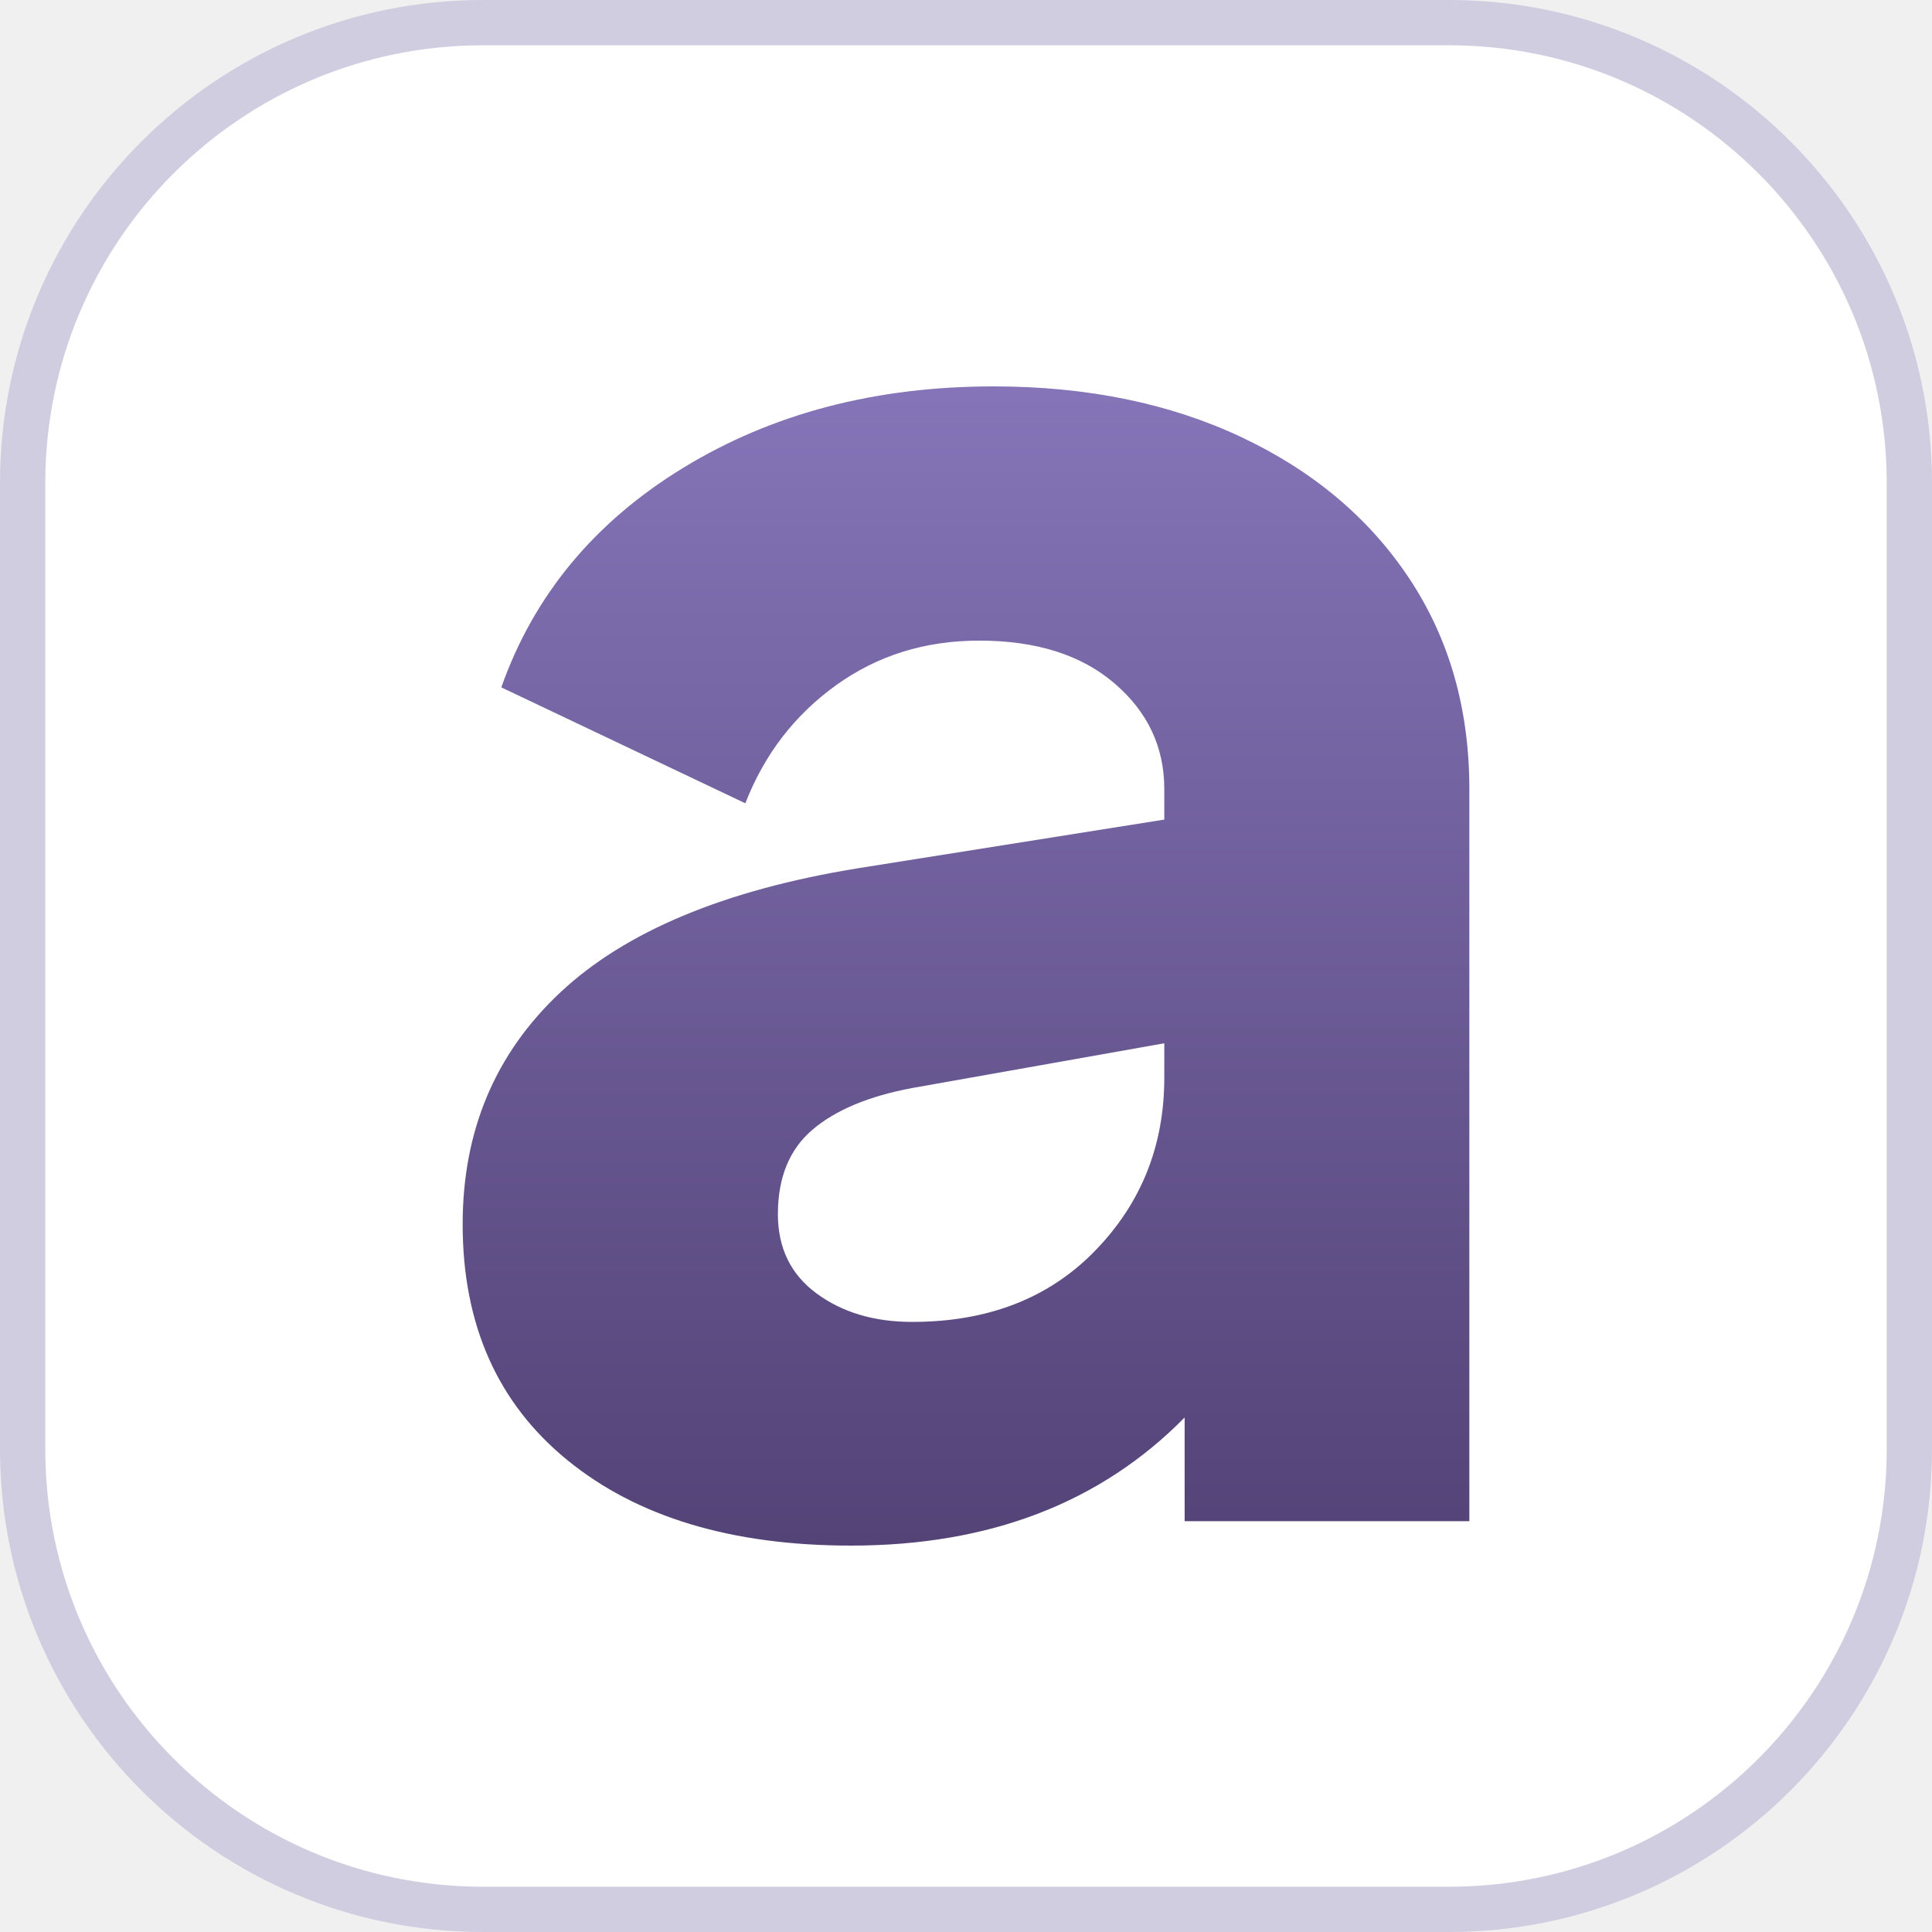
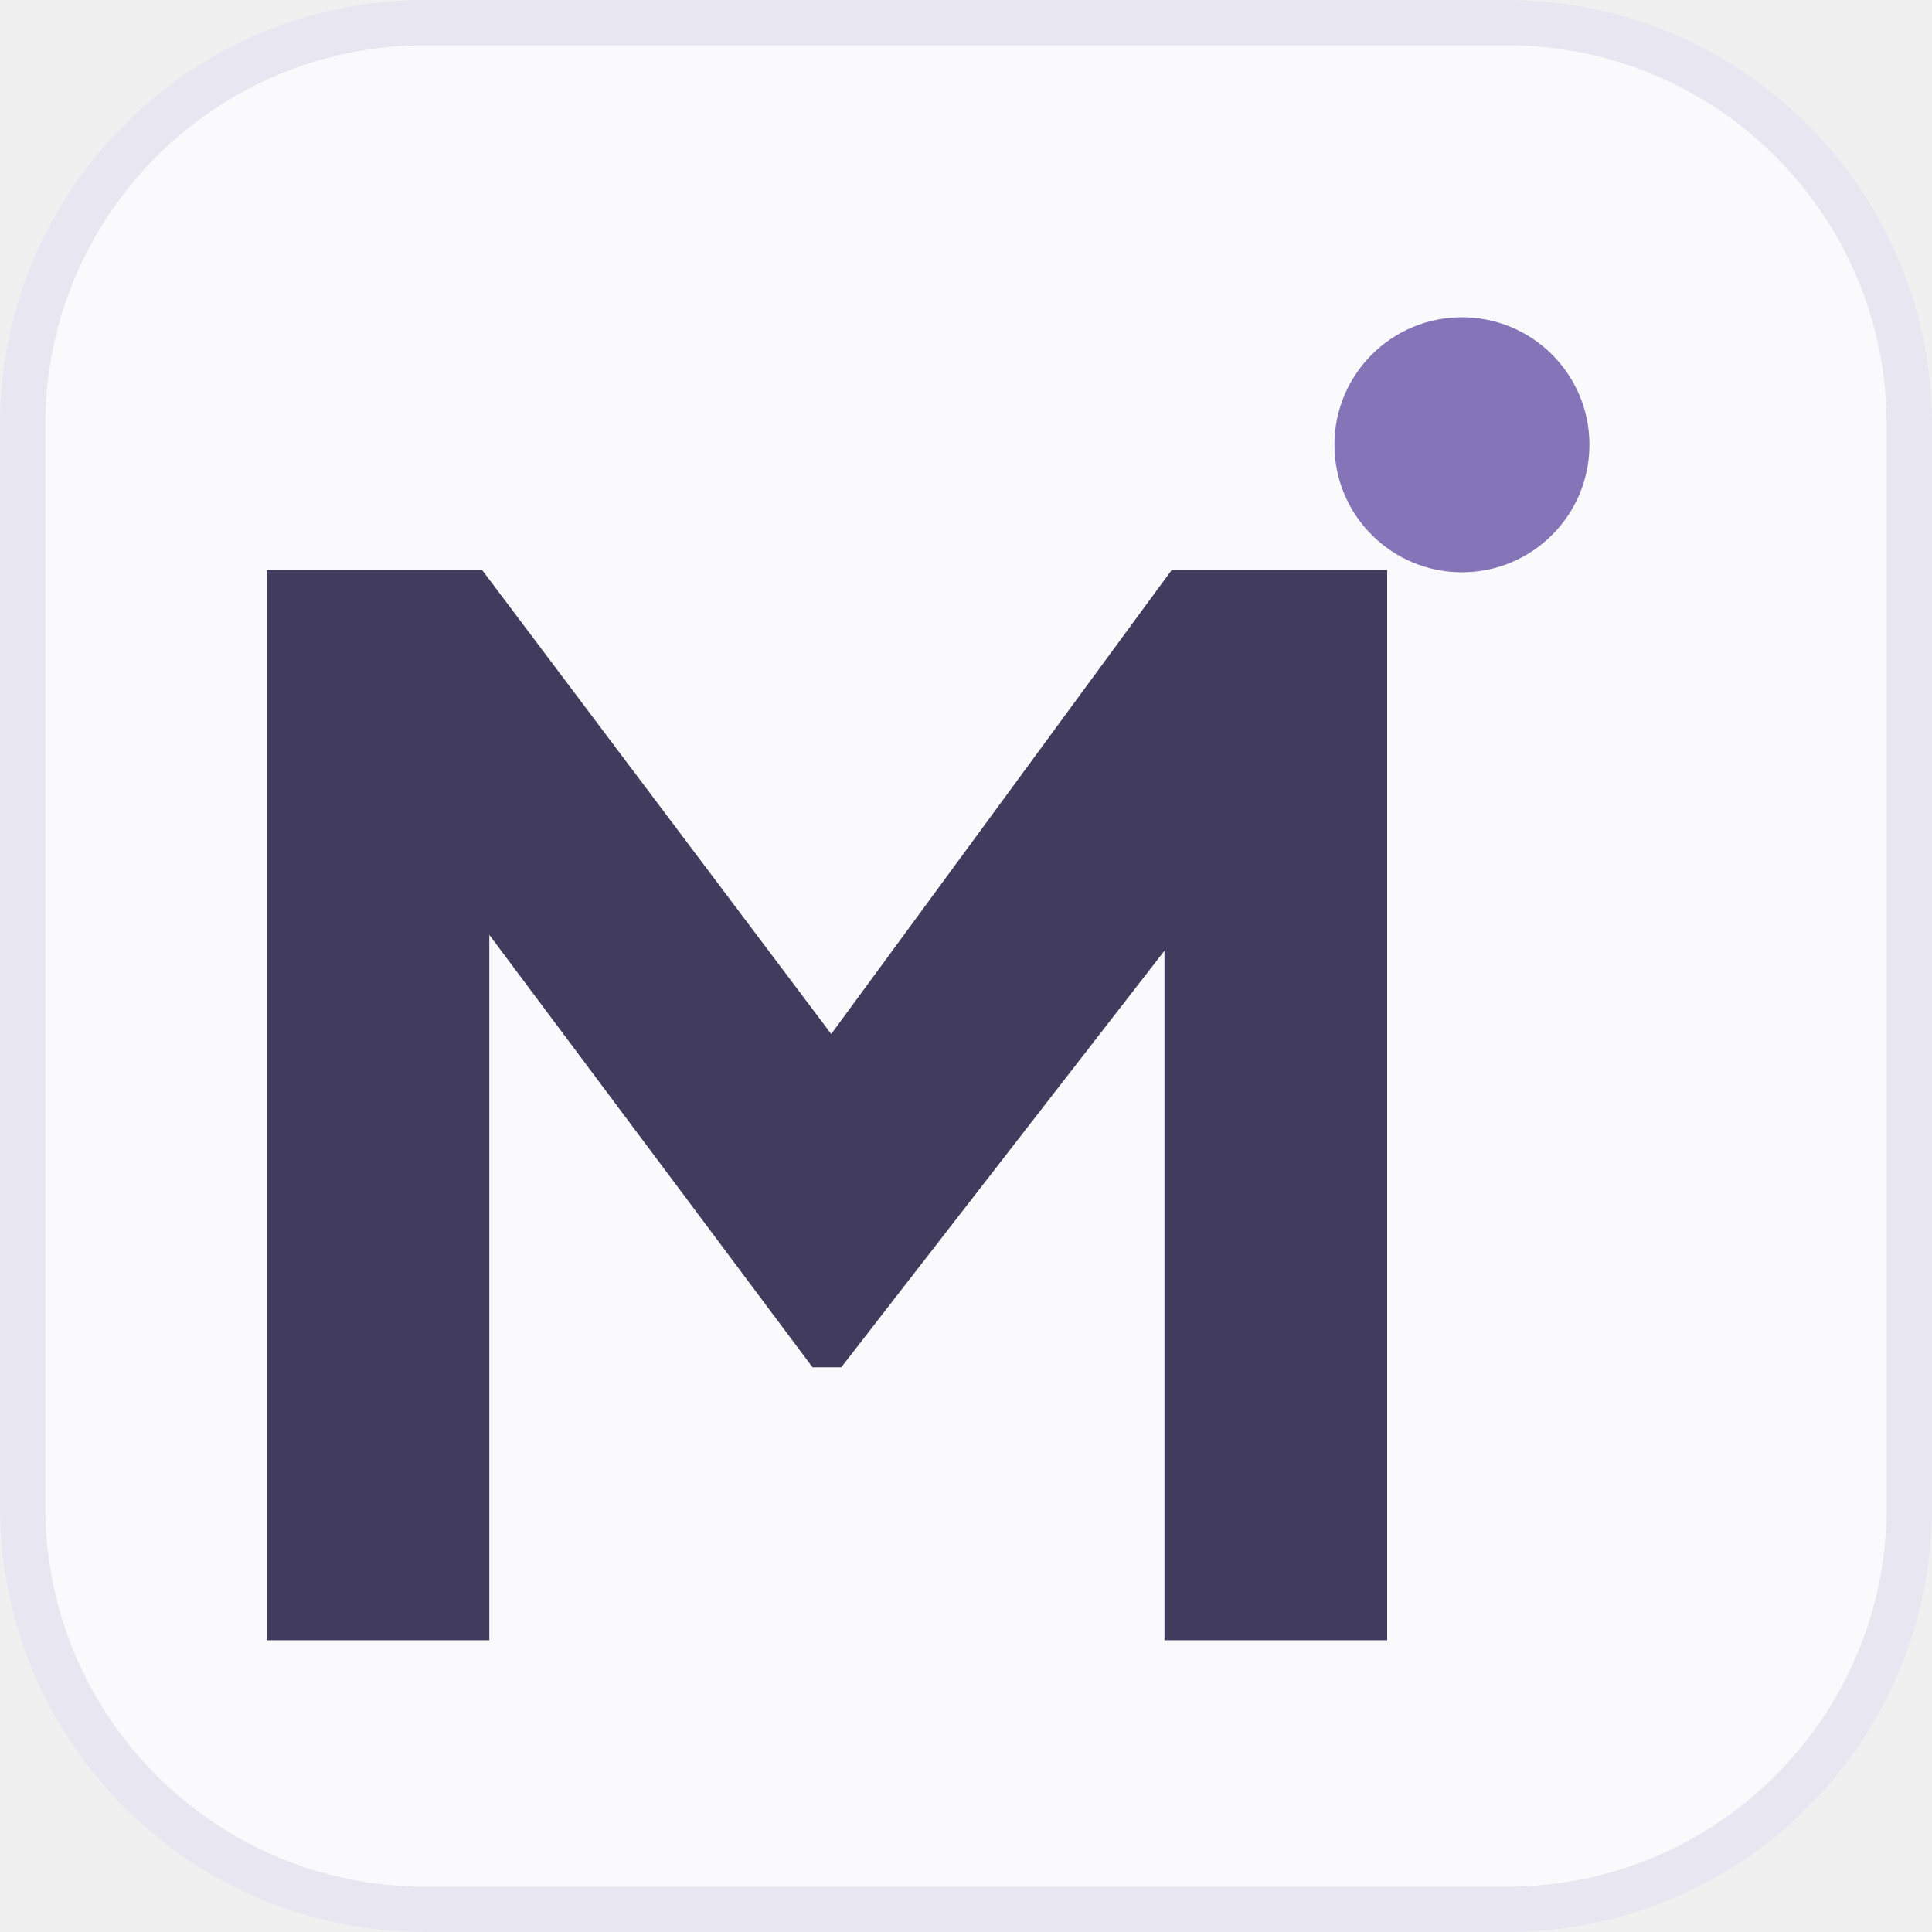
<svg xmlns="http://www.w3.org/2000/svg" viewBox="0 0 512 512" width="512" height="512">
-   <defs>
-     <linearGradient id="g" x1="0" y1="0" x2="0" y2="1">
-       <stop offset="0%" stop-color="#8574B7" />
-       <stop offset="100%" stop-color="#534377" />
-     </linearGradient>
-   </defs>
-   <rect x="6" y="6" width="500" height="500" rx="122" fill="#FFFFFF" stroke="#D0CDE1" stroke-width="12" />
-   <path d="M225.55 409.60L225.55 409.60Q178.12 409.60 150.37 386.96Q122.61 364.33 122.61 324.45L122.61 324.45Q122.61 287.26 148.48 263.01Q174.35 238.75 227.17 230.13L227.17 230.13L308.55 217.20L308.55 209.11Q308.55 192.40 295.34 181.09Q282.14 169.77 259.50 169.77L259.50 169.77Q237.95 169.77 221.51 181.63Q205.07 193.48 197.52 212.88L197.52 212.88L132.85 182.16Q145.79 145.52 181.09 123.96Q216.39 102.40 263.28 102.40L263.28 102.40Q300.46 102.40 329.03 115.87Q357.59 129.35 373.49 153.33Q389.39 177.31 389.39 209.11L389.39 209.11L389.39 403.13L313.94 403.13L313.94 375.65Q280.52 409.60 225.55 409.60ZM206.15 321.75L206.15 321.75Q206.15 335.23 216.39 342.77Q226.63 350.32 241.72 350.32L241.72 350.32Q271.90 350.32 290.22 331.45Q308.55 312.59 308.55 285.64L308.55 285.64L308.55 276.48L241.72 288.34Q224.47 291.57 215.31 299.39Q206.15 307.20 206.15 321.75Z" fill="url(#g)" />
+   <rect x="6" y="6" width="500" height="500" rx="106.64" fill="#FAF9FC" stroke="#E8E6F1" stroke-width="12" />
+   <path d="M129.67 434.68L70.66 434.68L70.66 151.05L127.76 151.05L220.28 274.02L310.51 151.05L367.62 151.05L367.62 434.68L308.60 434.68L308.60 251.94L222.94 362.35L215.33 362.35L129.67 247.75L129.67 434.68Z" fill="#413B5E" />
+   <circle cx="387.43" cy="117.87" r="33.79" fill="#8574B7" />
</svg>
